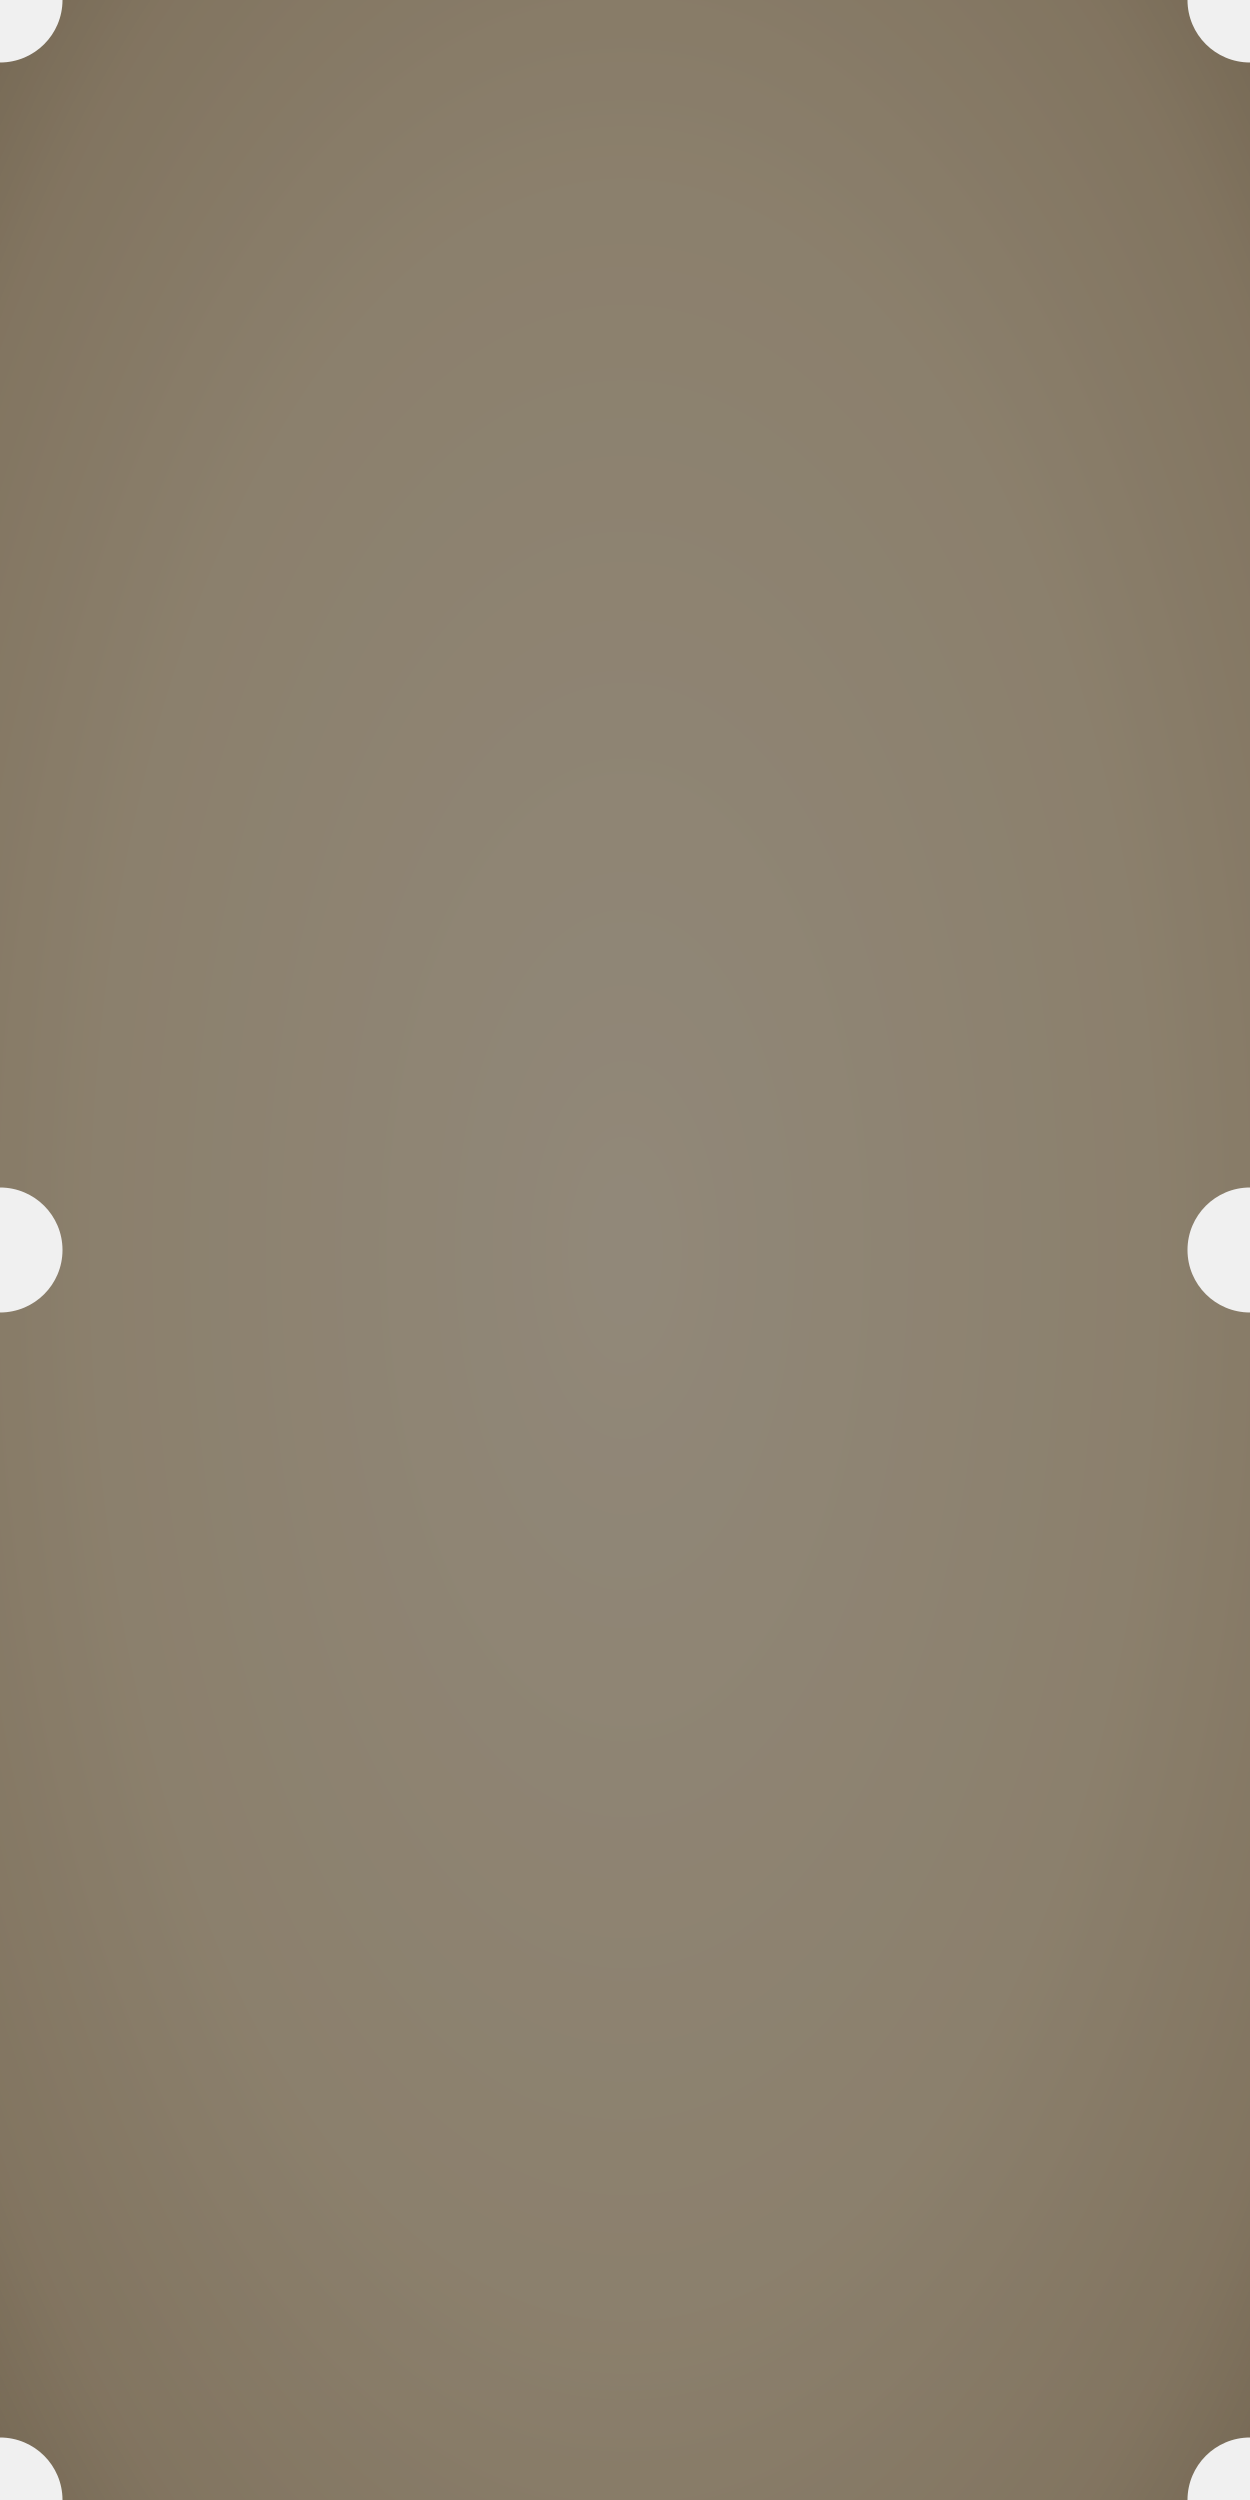
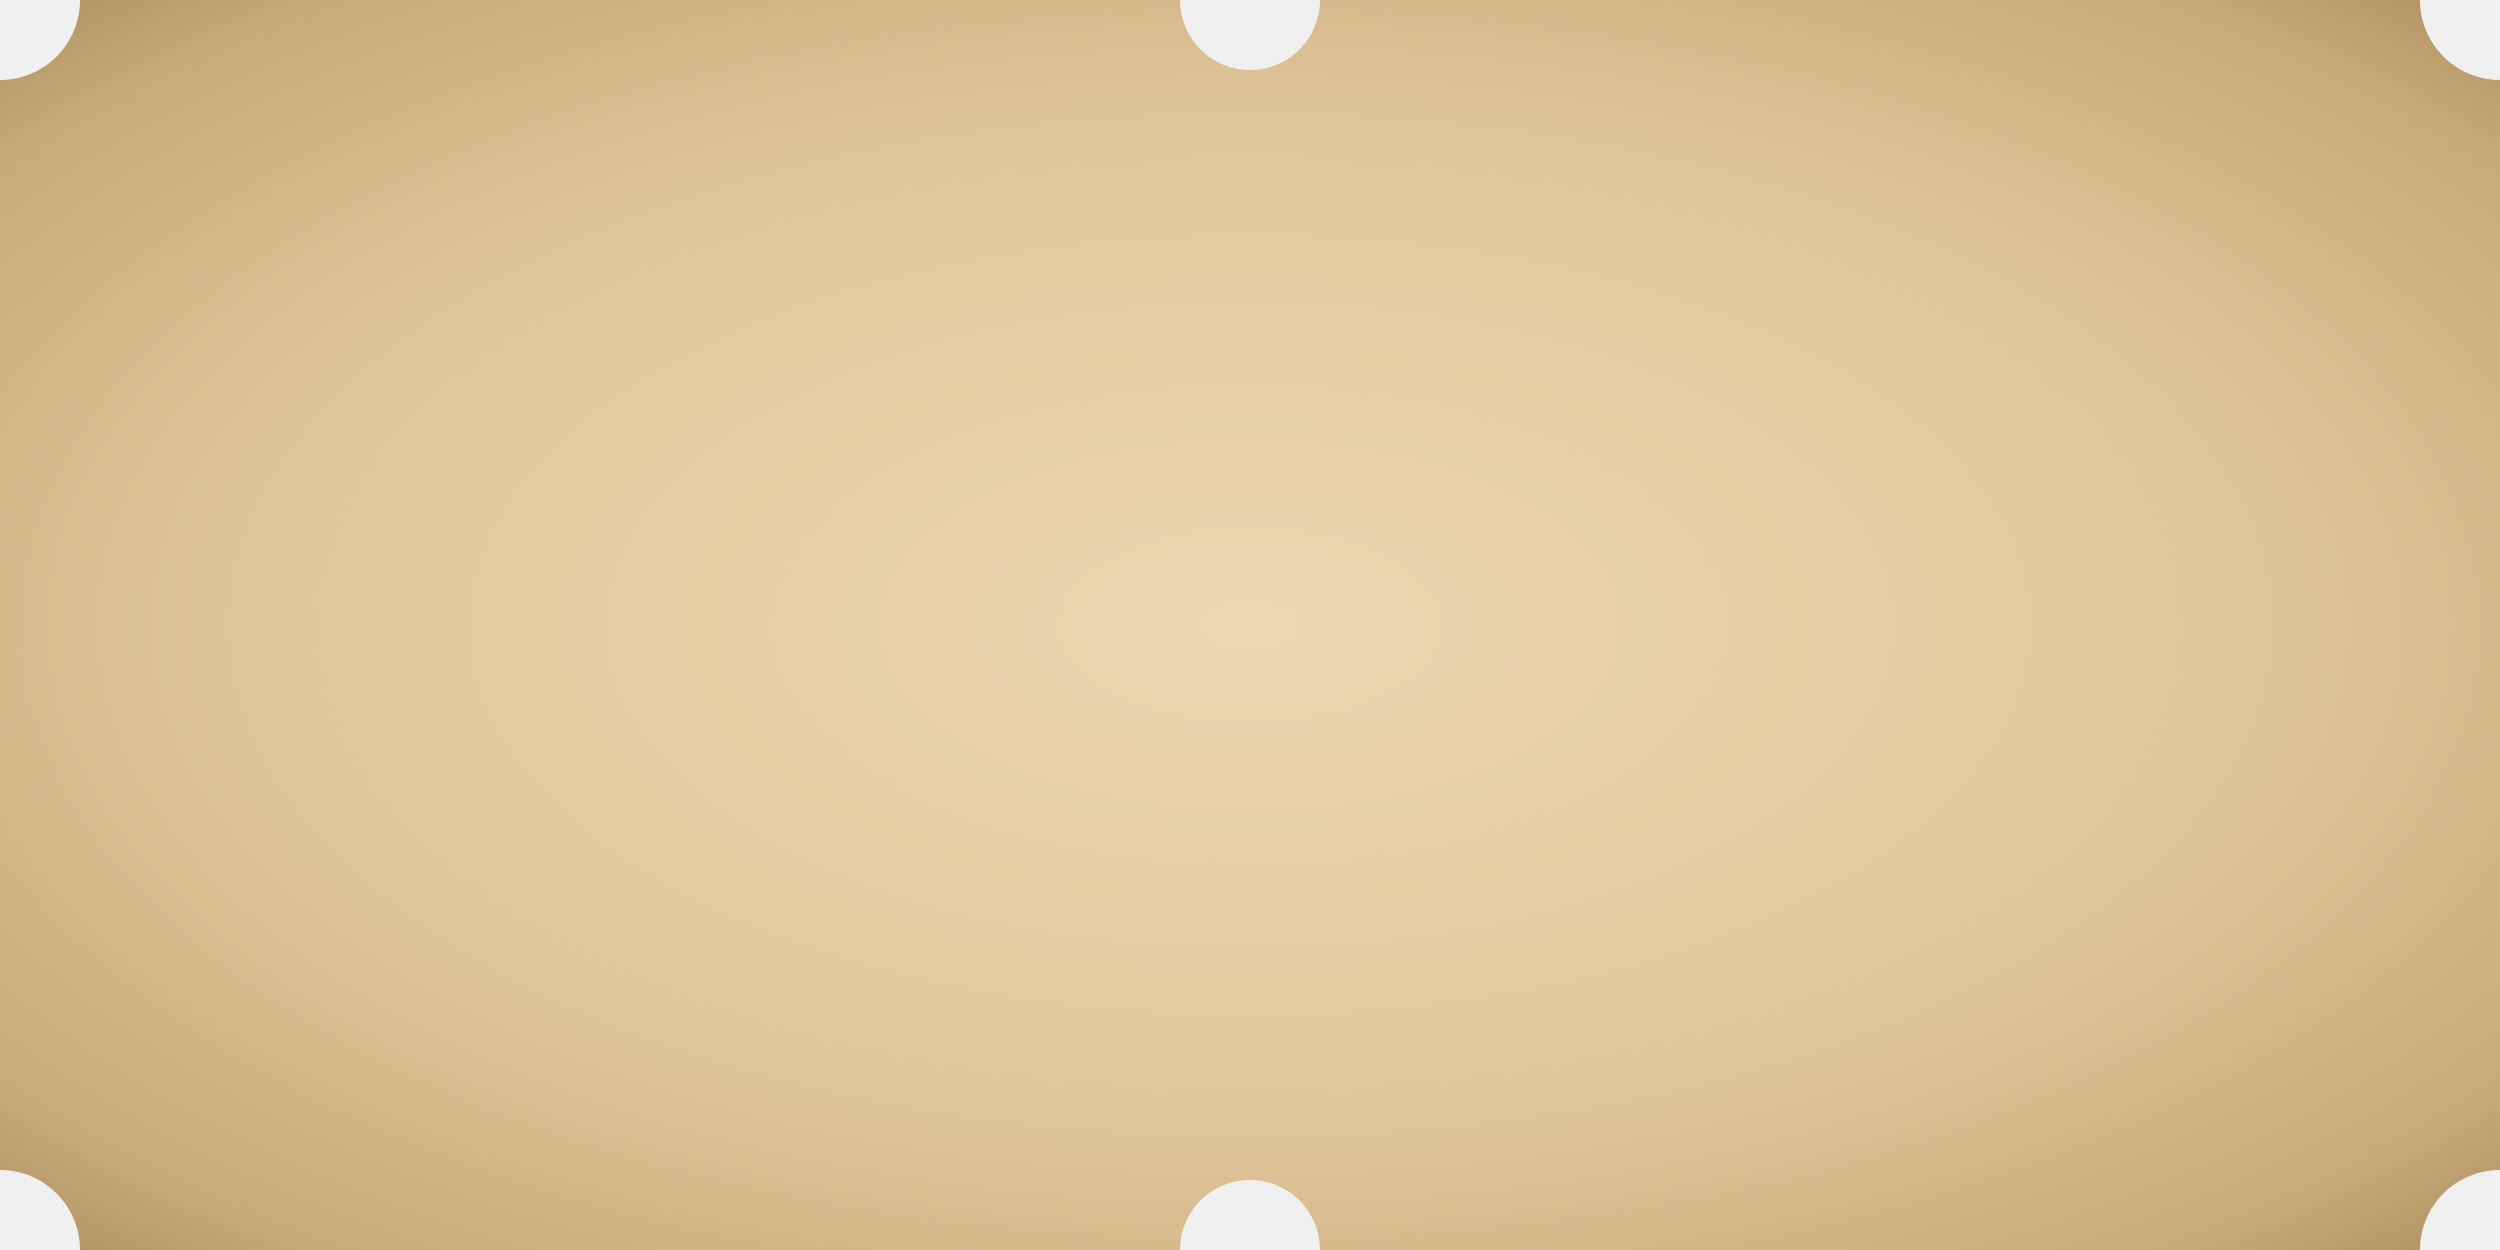
- <svg xmlns="http://www.w3.org/2000/svg" viewBox="0 0 500 1000" width="100%" height="100%">
+ <svg xmlns="http://www.w3.org/2000/svg" viewBox="0 0 1000 500" width="100%" height="100%">
  <defs>
    <radialGradient id="feltVignette" cx="50%" cy="50%" r="70%">
      <stop offset="0%" stop-color="#F2E3CA" />
      <stop offset="60%" stop-color="#E8D5B5" />
      <stop offset="88%" stop-color="#D8C2A0" />
      <stop offset="100%" stop-color="#C5AF8D" />
    </radialGradient>
    <filter id="clothGrain" x="0%" y="0%" width="100%" height="100%" color-interpolation-filters="sRGB">
      <feTurbulence type="fractalNoise" baseFrequency="0.65" numOctaves="3" result="noise" />
      <feColorMatrix type="matrix" values="1 0 0 0 0  0 1 0 0 0  0 0 1 0 0  0 0 0 0.04 0" />
      <feBlend mode="multiply" in="SourceGraphic" result="blend" />
    </filter>
    <mask id="pocketCutouts">
-       <rect width="500" height="1000" fill="white" />
-       <circle cx="0" cy="0" r="25" fill="black" />
-       <circle cx="500" cy="0" r="25" fill="black" />
-       <circle cx="0" cy="500" r="25" fill="black" />
-       <circle cx="500" cy="500" r="25" fill="black" />
-       <circle cx="0" cy="1000" r="25" fill="black" />
-       <circle cx="500" cy="1000" r="25" fill="black" />
+       <rect width="1000" height="500" fill="white" />
+       <circle cx="0" cy="0" r="32" fill="black" />
+       <circle cx="1000" cy="0" r="32" fill="black" />
+       <circle cx="0" cy="500" r="32" fill="black" />
+       <circle cx="1000" cy="500" r="32" fill="black" />
+       <circle cx="500" cy="0" r="28" fill="black" />
+       <circle cx="500" cy="500" r="28" fill="black" />
    </mask>
  </defs>
  <g mask="url(#pocketCutouts)">
-     <rect width="500" height="1000" fill="url(#feltVignette)" />
-     <rect width="500" height="1000" fill="#000" filter="url(#clothGrain)" opacity="0.4" style="mix-blend-mode: multiply;" />
+     <rect width="1000" height="500" fill="url(#feltVignette)" />
+     <rect width="1000" height="500" fill="#000" filter="url(#clothGrain)" opacity="0.4" style="mix-blend-mode: overlay;" />
  </g>
</svg>
